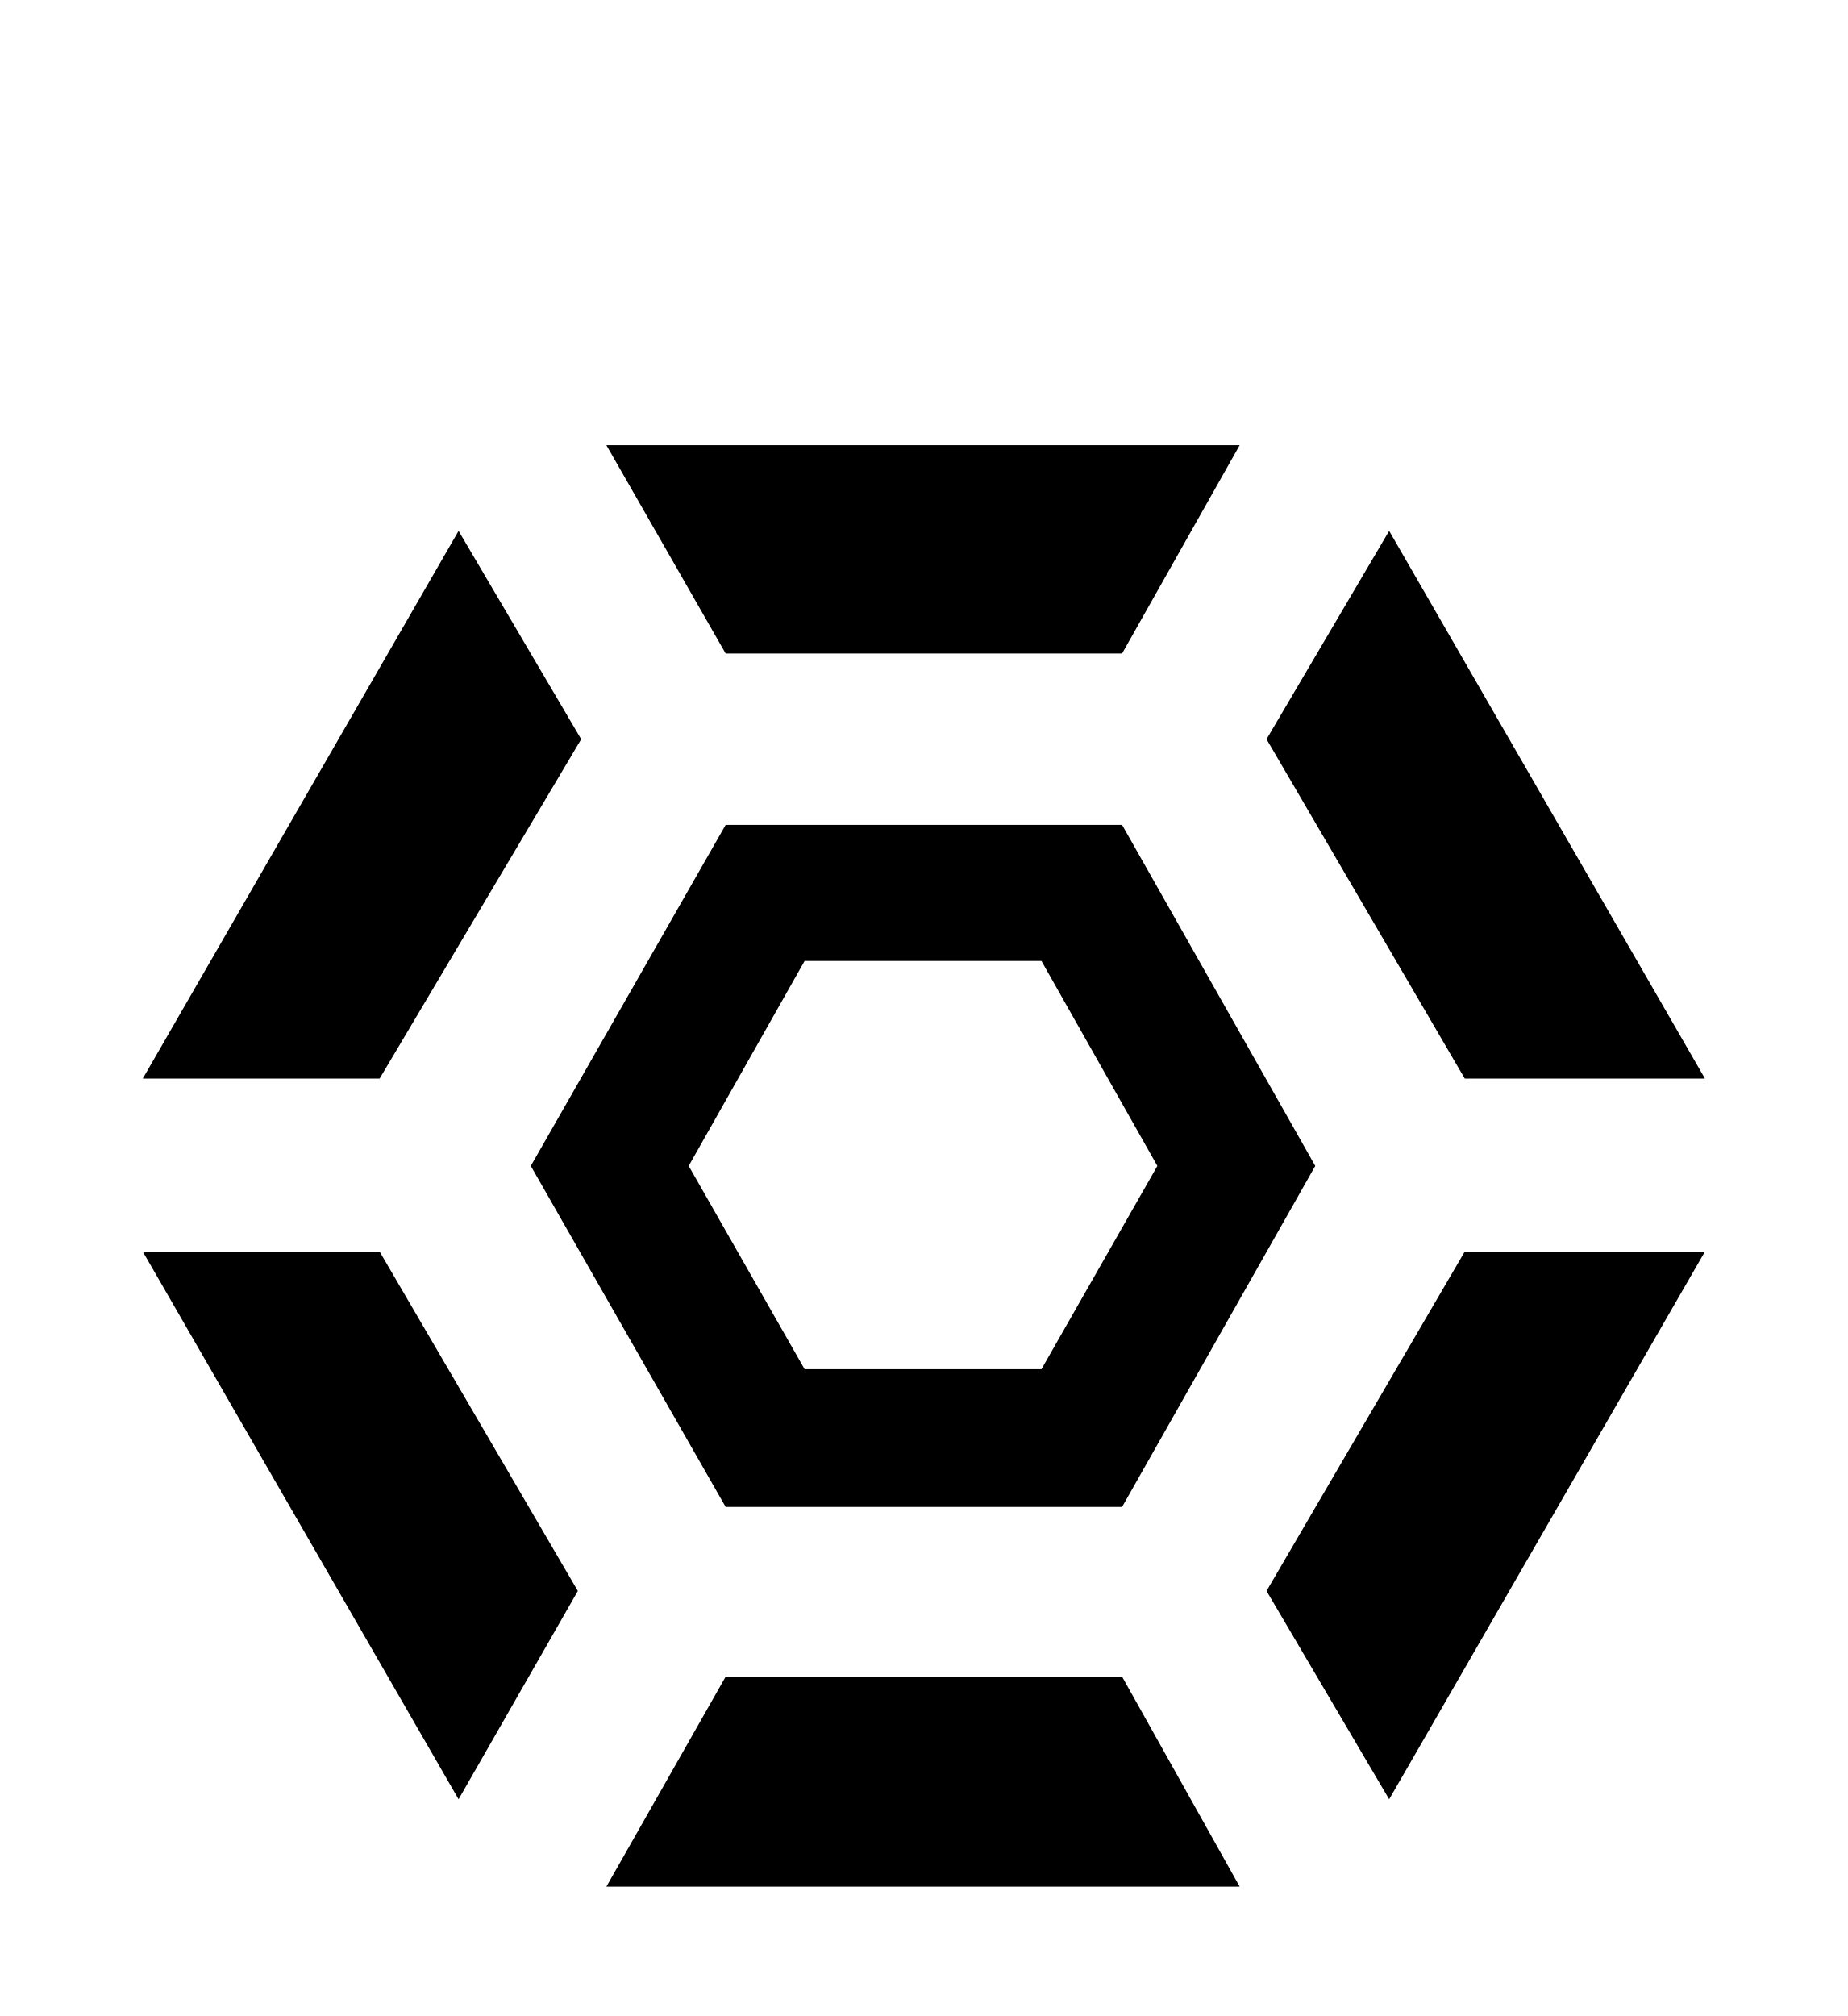
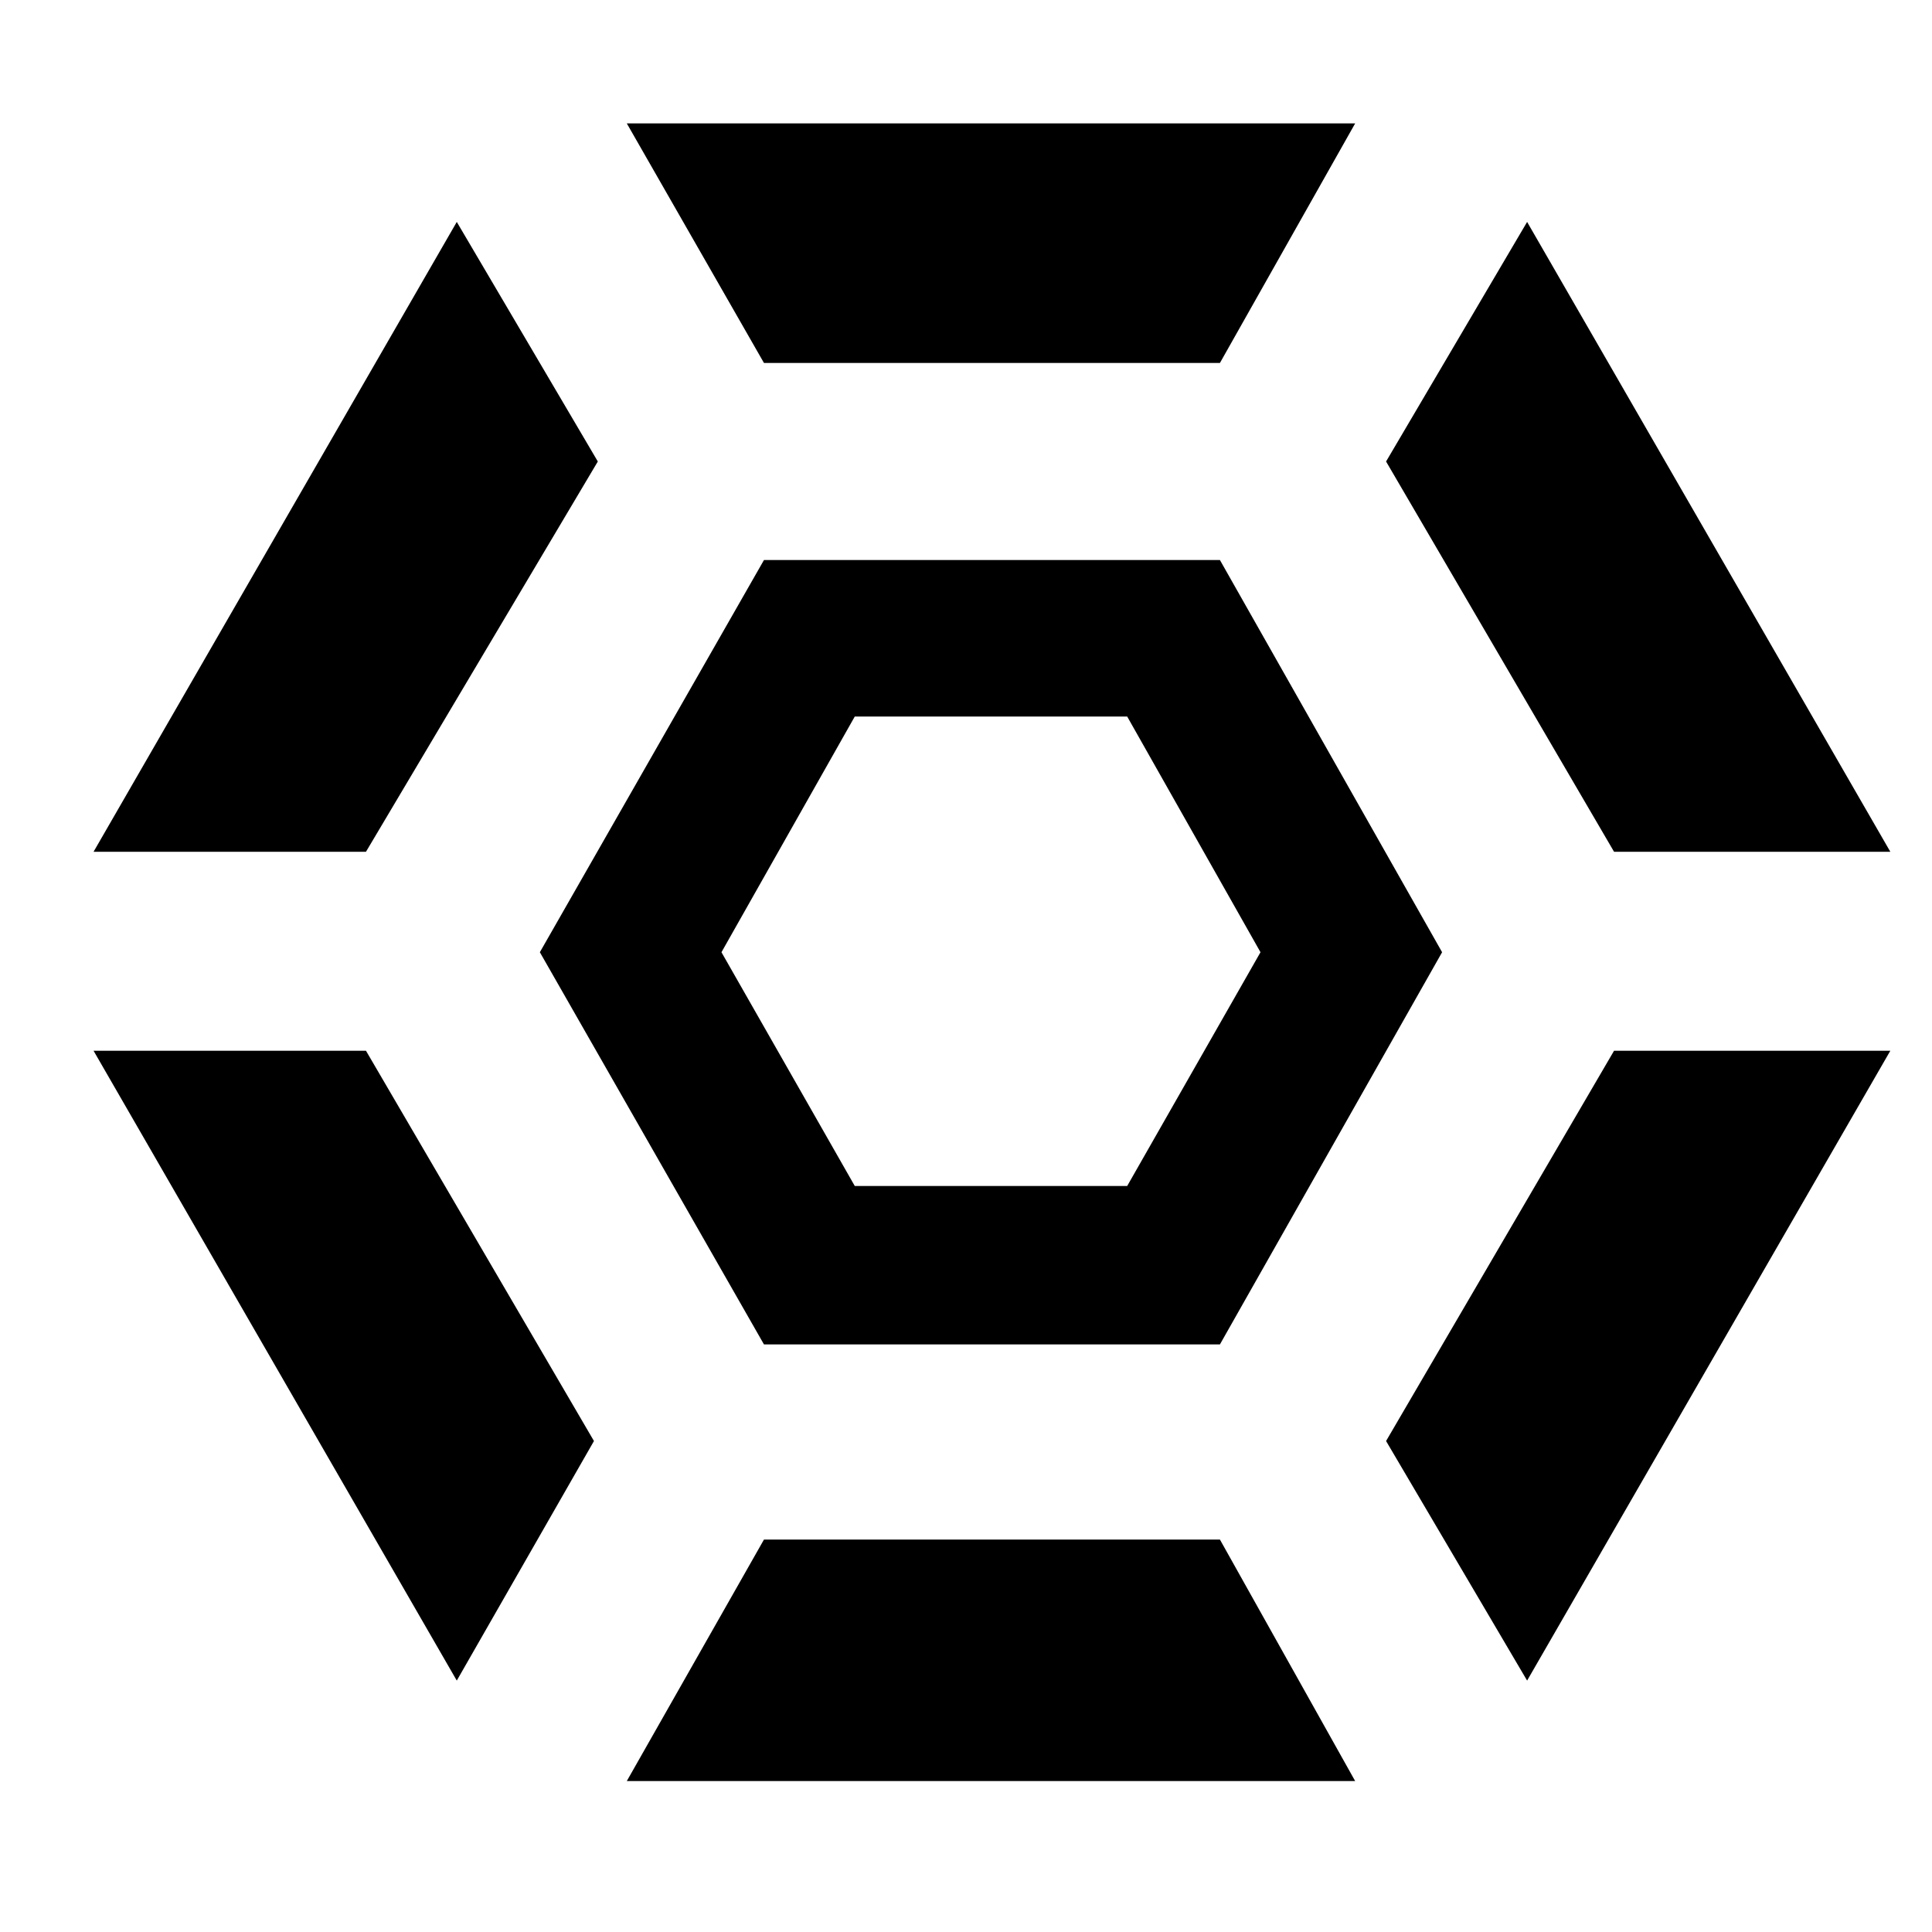
- <svg xmlns="http://www.w3.org/2000/svg" version="1.0" id="glyph_t" x="0px" y="0px" width="110px" height="120px">
+ <svg xmlns="http://www.w3.org/2000/svg" version="1.0" id="glyph_t" x="0px" y="0px" width="100px" height="100px" viewBox="3.657 20.113 100 100">
  <g id="t">
    <path style="fill:#000000;stroke-width:0px" d="M36.1 26.5 C37.875 29.6 41.425 35.8 43.2 38.9 C49.1 38.9 60.9 38.9 66.8 38.9 C68.55 35.8 72.05 29.6 73.8 26.5 C64.375 26.5 45.525 26.5 36.1 26.5 zM8.5 64.2 C12.025 64.2 19.075 64.2 22.6 64.2 C25.6 59.15 31.6 49.05 34.6 44 C32.775 40.9 29.125 34.7 27.3 31.6 C22.6 39.75 13.2 56.05 8.5 64.2 zM75.4 44 C78.35 49.05 84.25 59.15 87.2 64.2 C90.775 64.2 97.925 64.2 101.5 64.2 C96.8 56.05 87.4 39.75 82.7 31.6 C80.875 34.7 77.225 40.9 75.4 44 zM78.3 69.4 C75.425 64.325 69.675 54.175 66.8 49.1 C60.9 49.1 49.1 49.1 43.2 49.1 C40.3 54.175 34.5 64.325 31.6 69.4 C34.5 74.475 40.3 84.625 43.2 89.7 C49.1 89.7 60.9 89.7 66.8 89.7 C69.675 84.625 75.425 74.475 78.3 69.4 zM62 57.2 C63.725 60.25 67.175 66.35 68.9 69.4 C67.175 72.425 63.725 78.475 62 81.5 C58.475 81.5 51.425 81.5 47.9 81.5 C46.175 78.475 42.725 72.425 41 69.4 C42.725 66.35 46.175 60.25 47.9 57.2 C51.425 57.2 58.475 57.2 62 57.2 zM34.4 94.7 C31.45 89.65 25.55 79.55 22.6 74.5 C19.075 74.5 12.025 74.5 8.5 74.5 C13.2 82.65 22.6 98.95 27.3 107.1 C29.075 104 32.625 97.8 34.4 94.7 zM101.5 74.5 C97.925 74.5 90.775 74.5 87.2 74.5 C84.25 79.55 78.35 89.65 75.4 94.7 C77.225 97.8 80.875 104 82.7 107.1 C87.4 98.95 96.8 82.65 101.5 74.5 zM73.8 112.3 C72.05 109.175 68.55 102.925 66.8 99.8 C60.9 99.8 49.1 99.8 43.2 99.8 C41.425 102.925 37.875 109.175 36.1 112.3 C45.525 112.3 64.375 112.3 73.8 112.3 z" id="path_t_0" />
  </g>
</svg>
